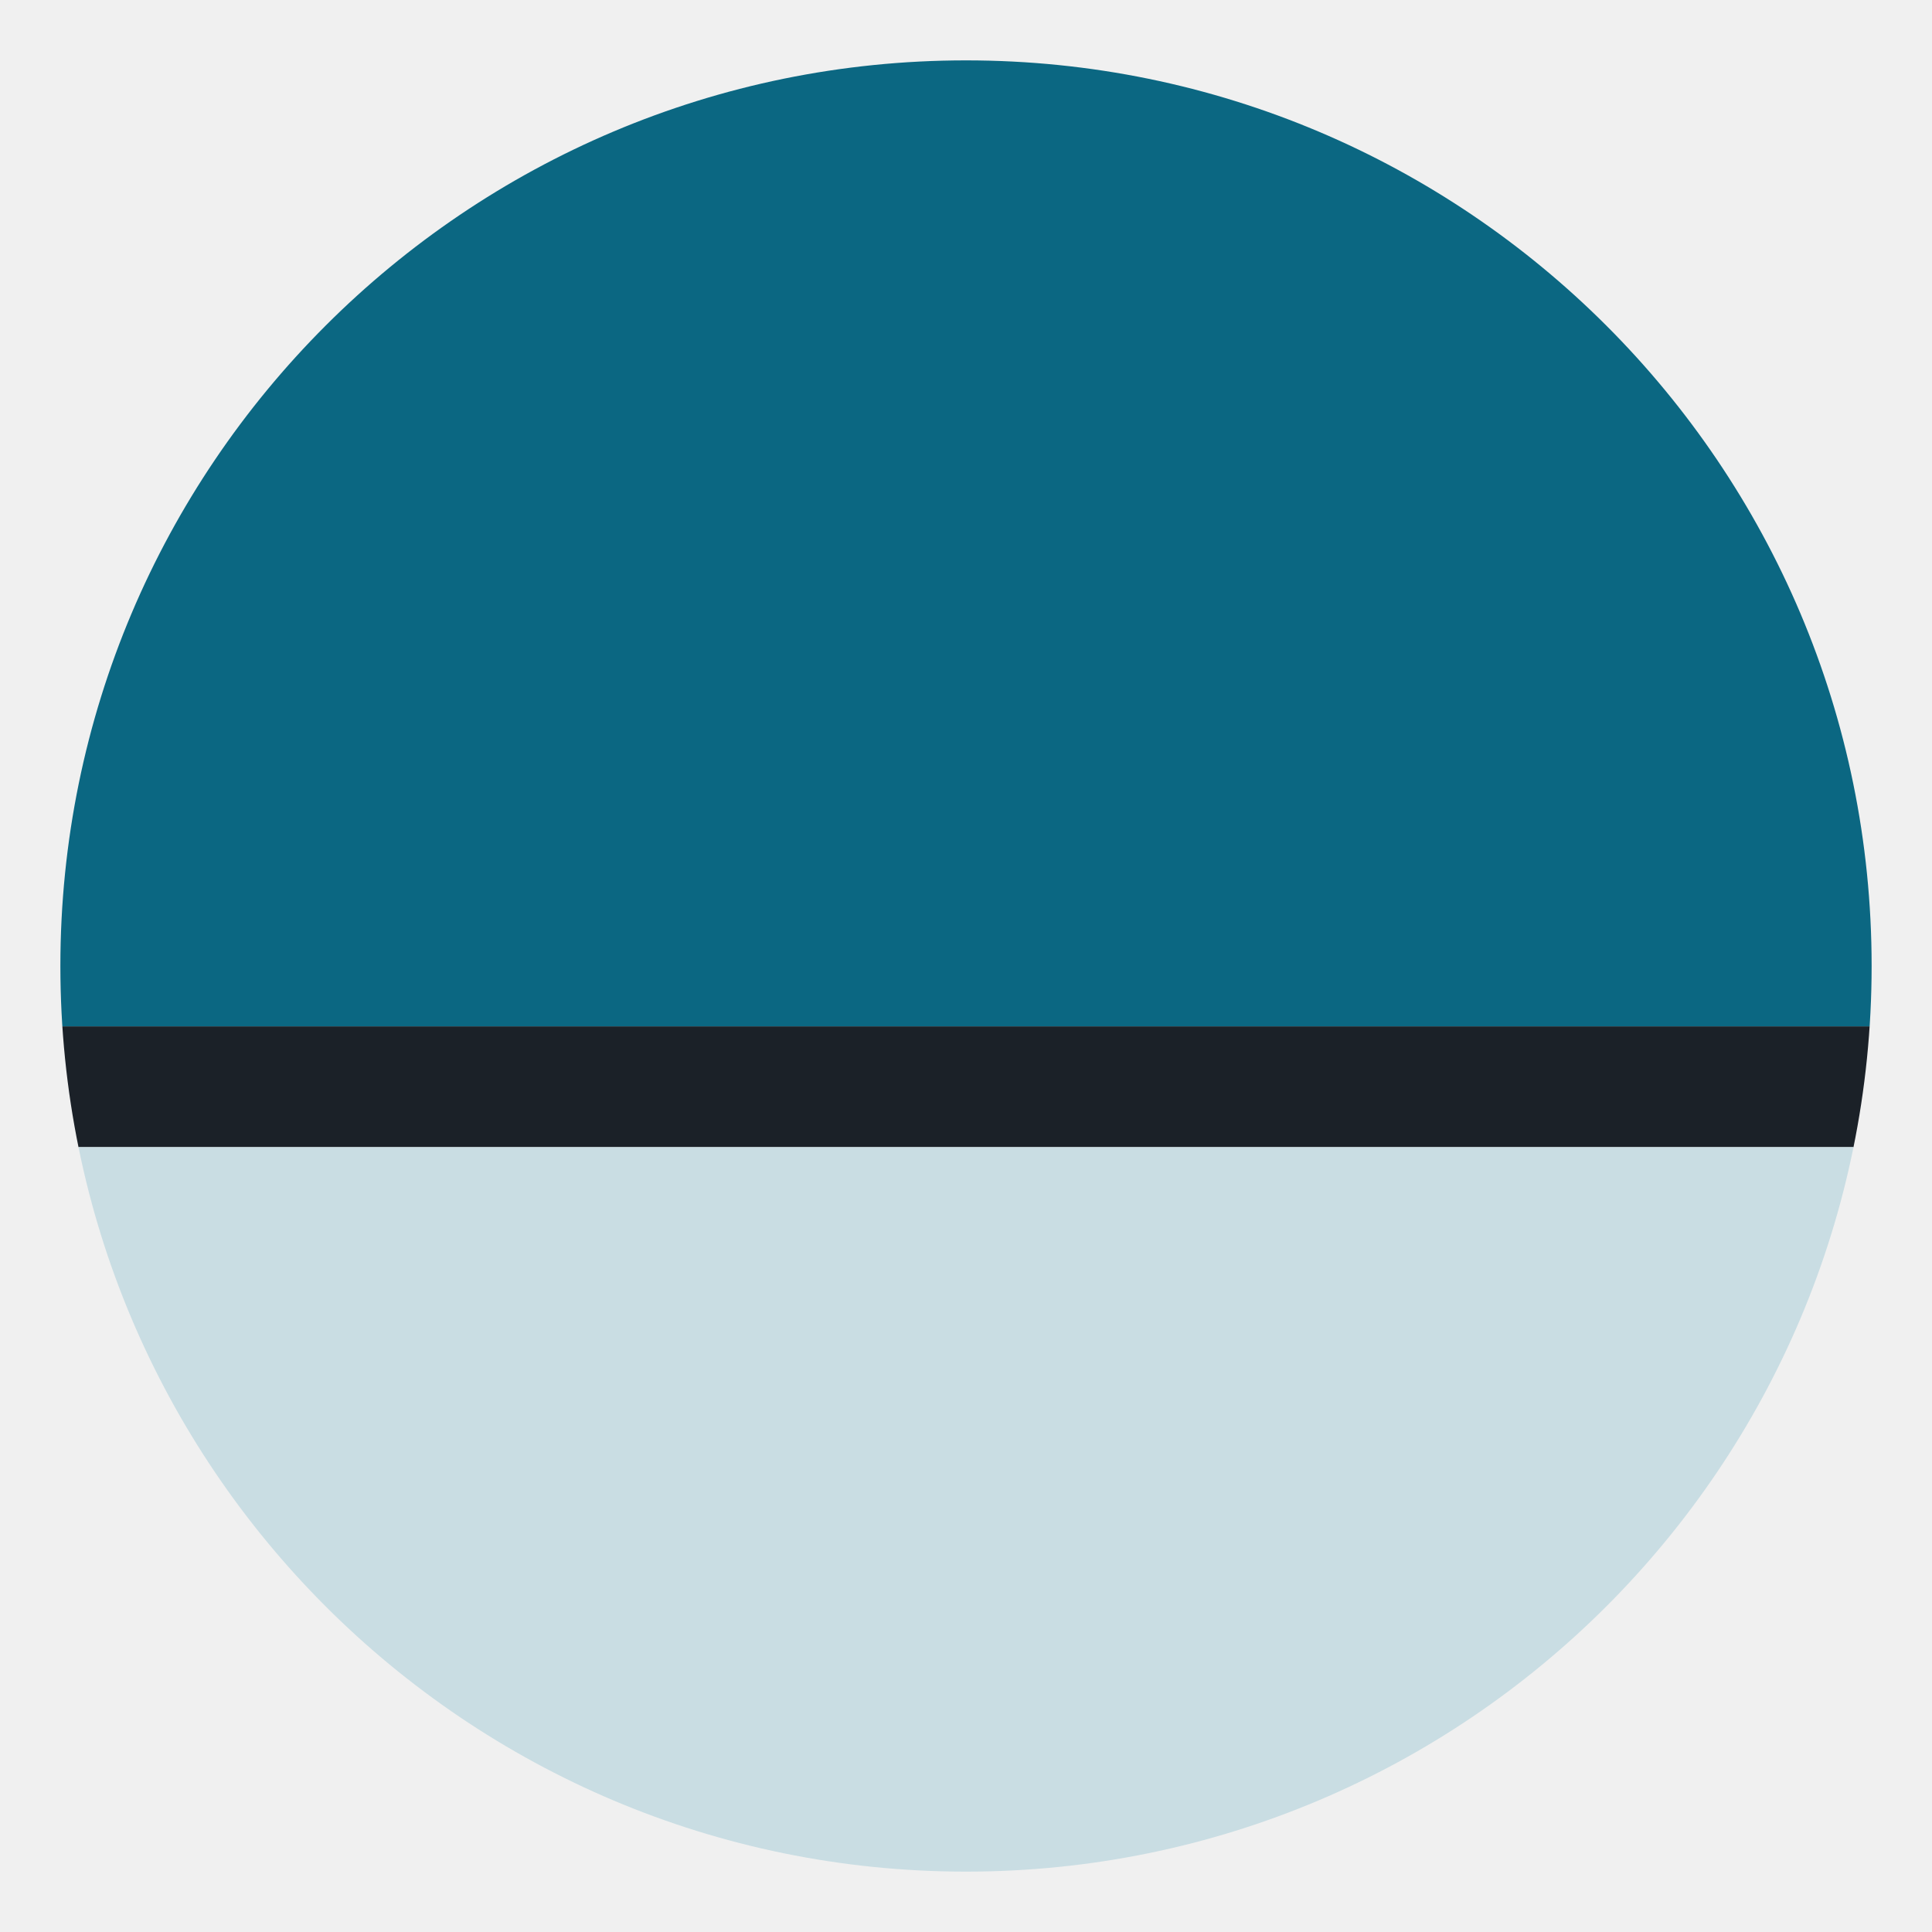
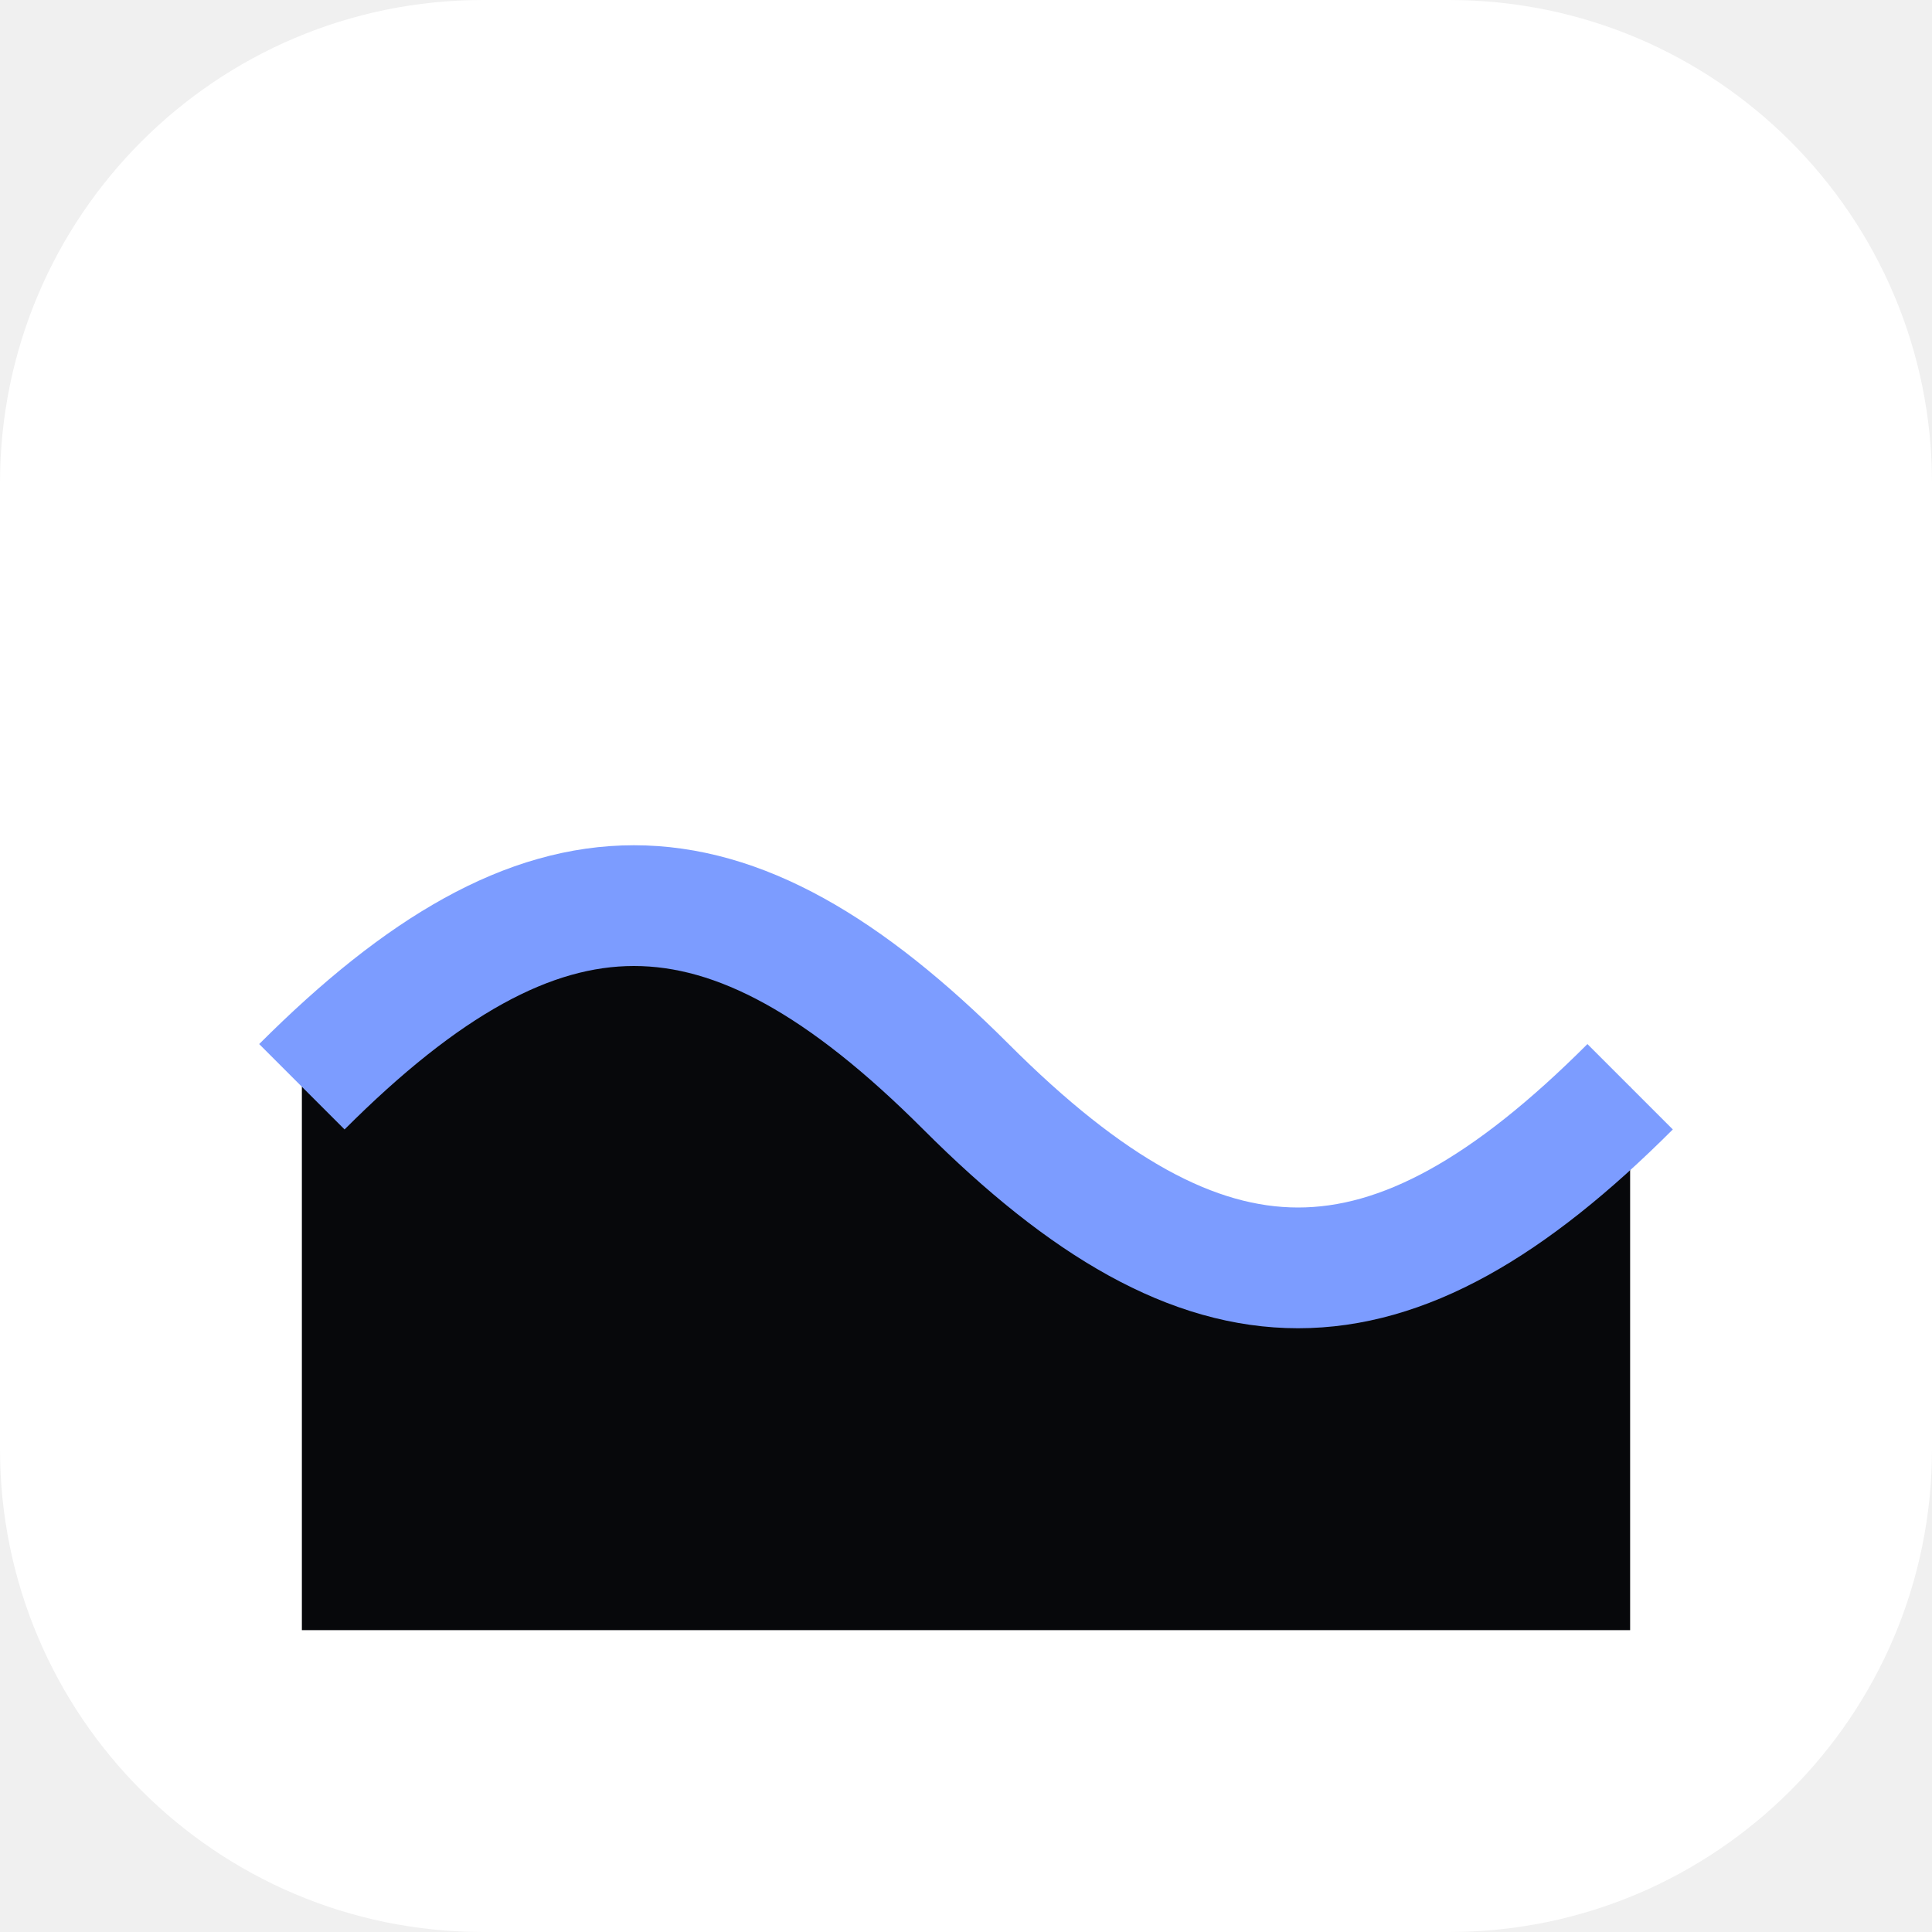
<svg xmlns="http://www.w3.org/2000/svg" viewBox="0 0 32 32">
-   <clipPath id="c">
-     <circle cx="16" cy="16" r="15" />
-   </clipPath>
-   <g clip-path="url(#c)">
-     <rect width="32" height="17" fill="#0b6782" />
-     <rect y="17" width="32" height="2" fill="#1b2128" />
-     <rect y="19" width="32" height="13" fill="#c9dde3" />
-   </g>
+   <rect width="32" height="32" rx="8" fill="#fff" />
+   <path d="M5 18c4-4 7-4 11 0s7 4 11 0v9H5z" fill="#07080b" />
+   <path d="M5 18c4-4 7-4 11 0s7 4 11 0" fill="none" stroke="#7c9cff" stroke-width="2" />
</svg>
